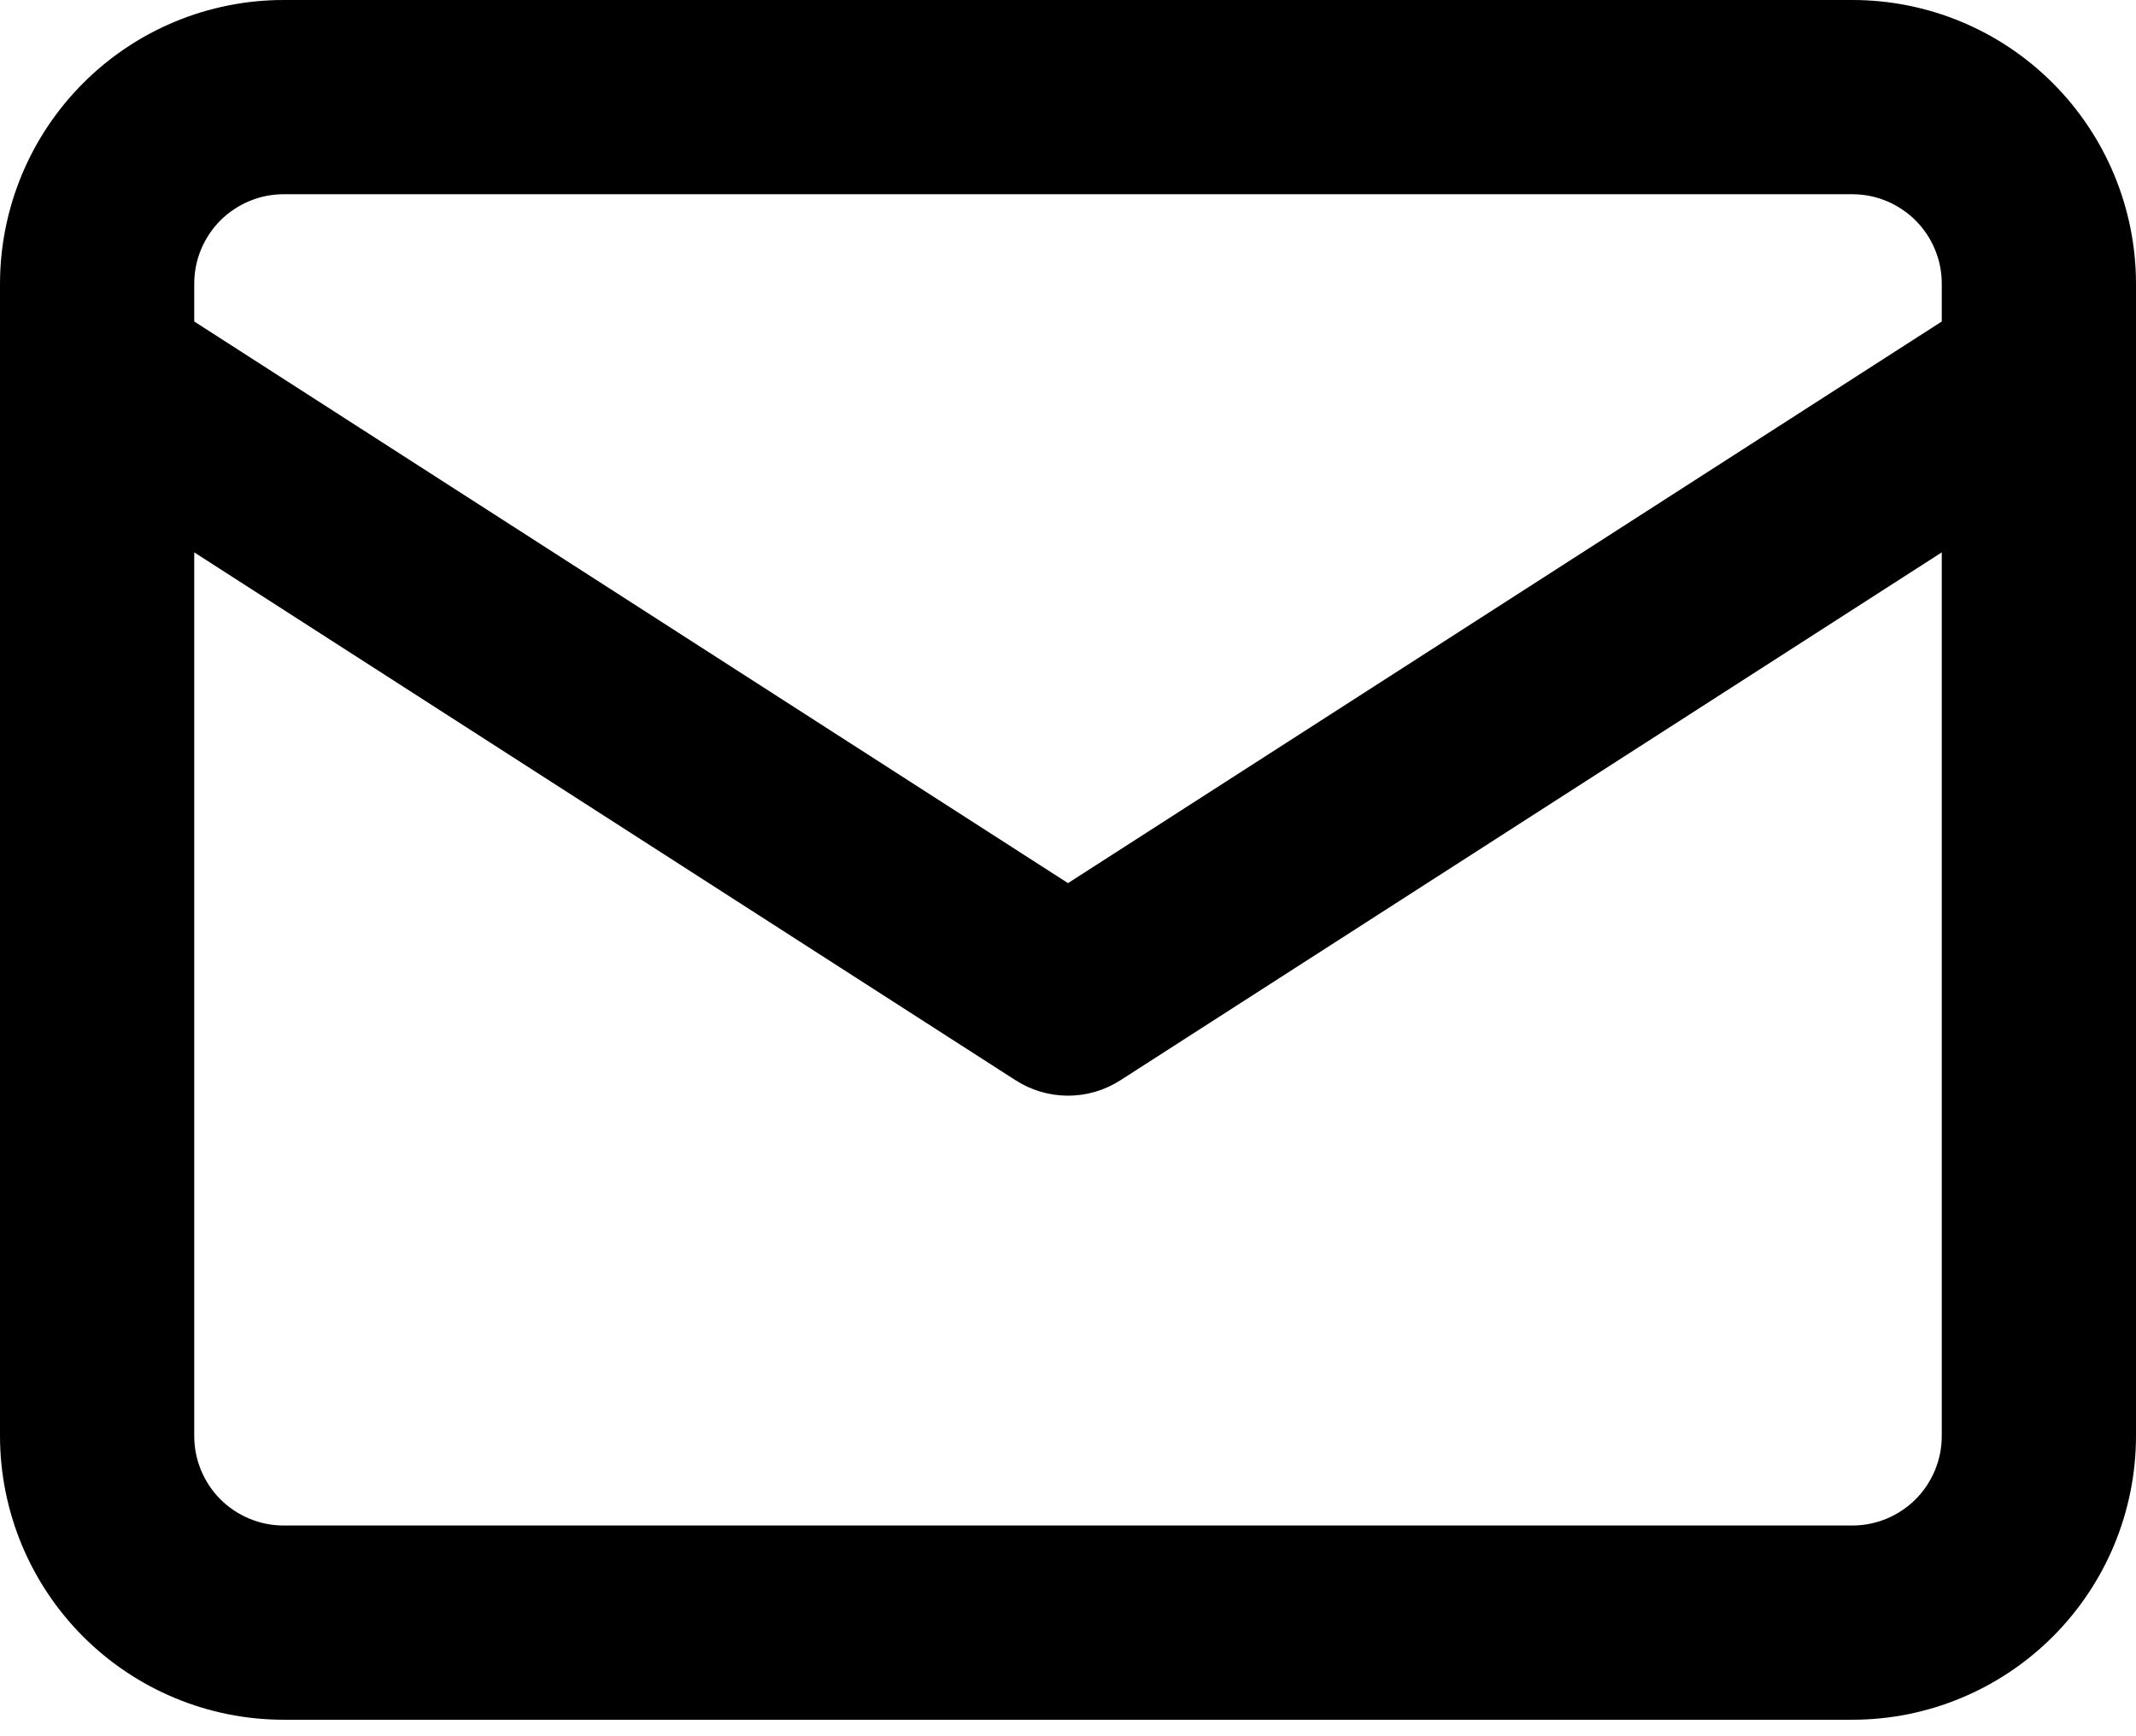
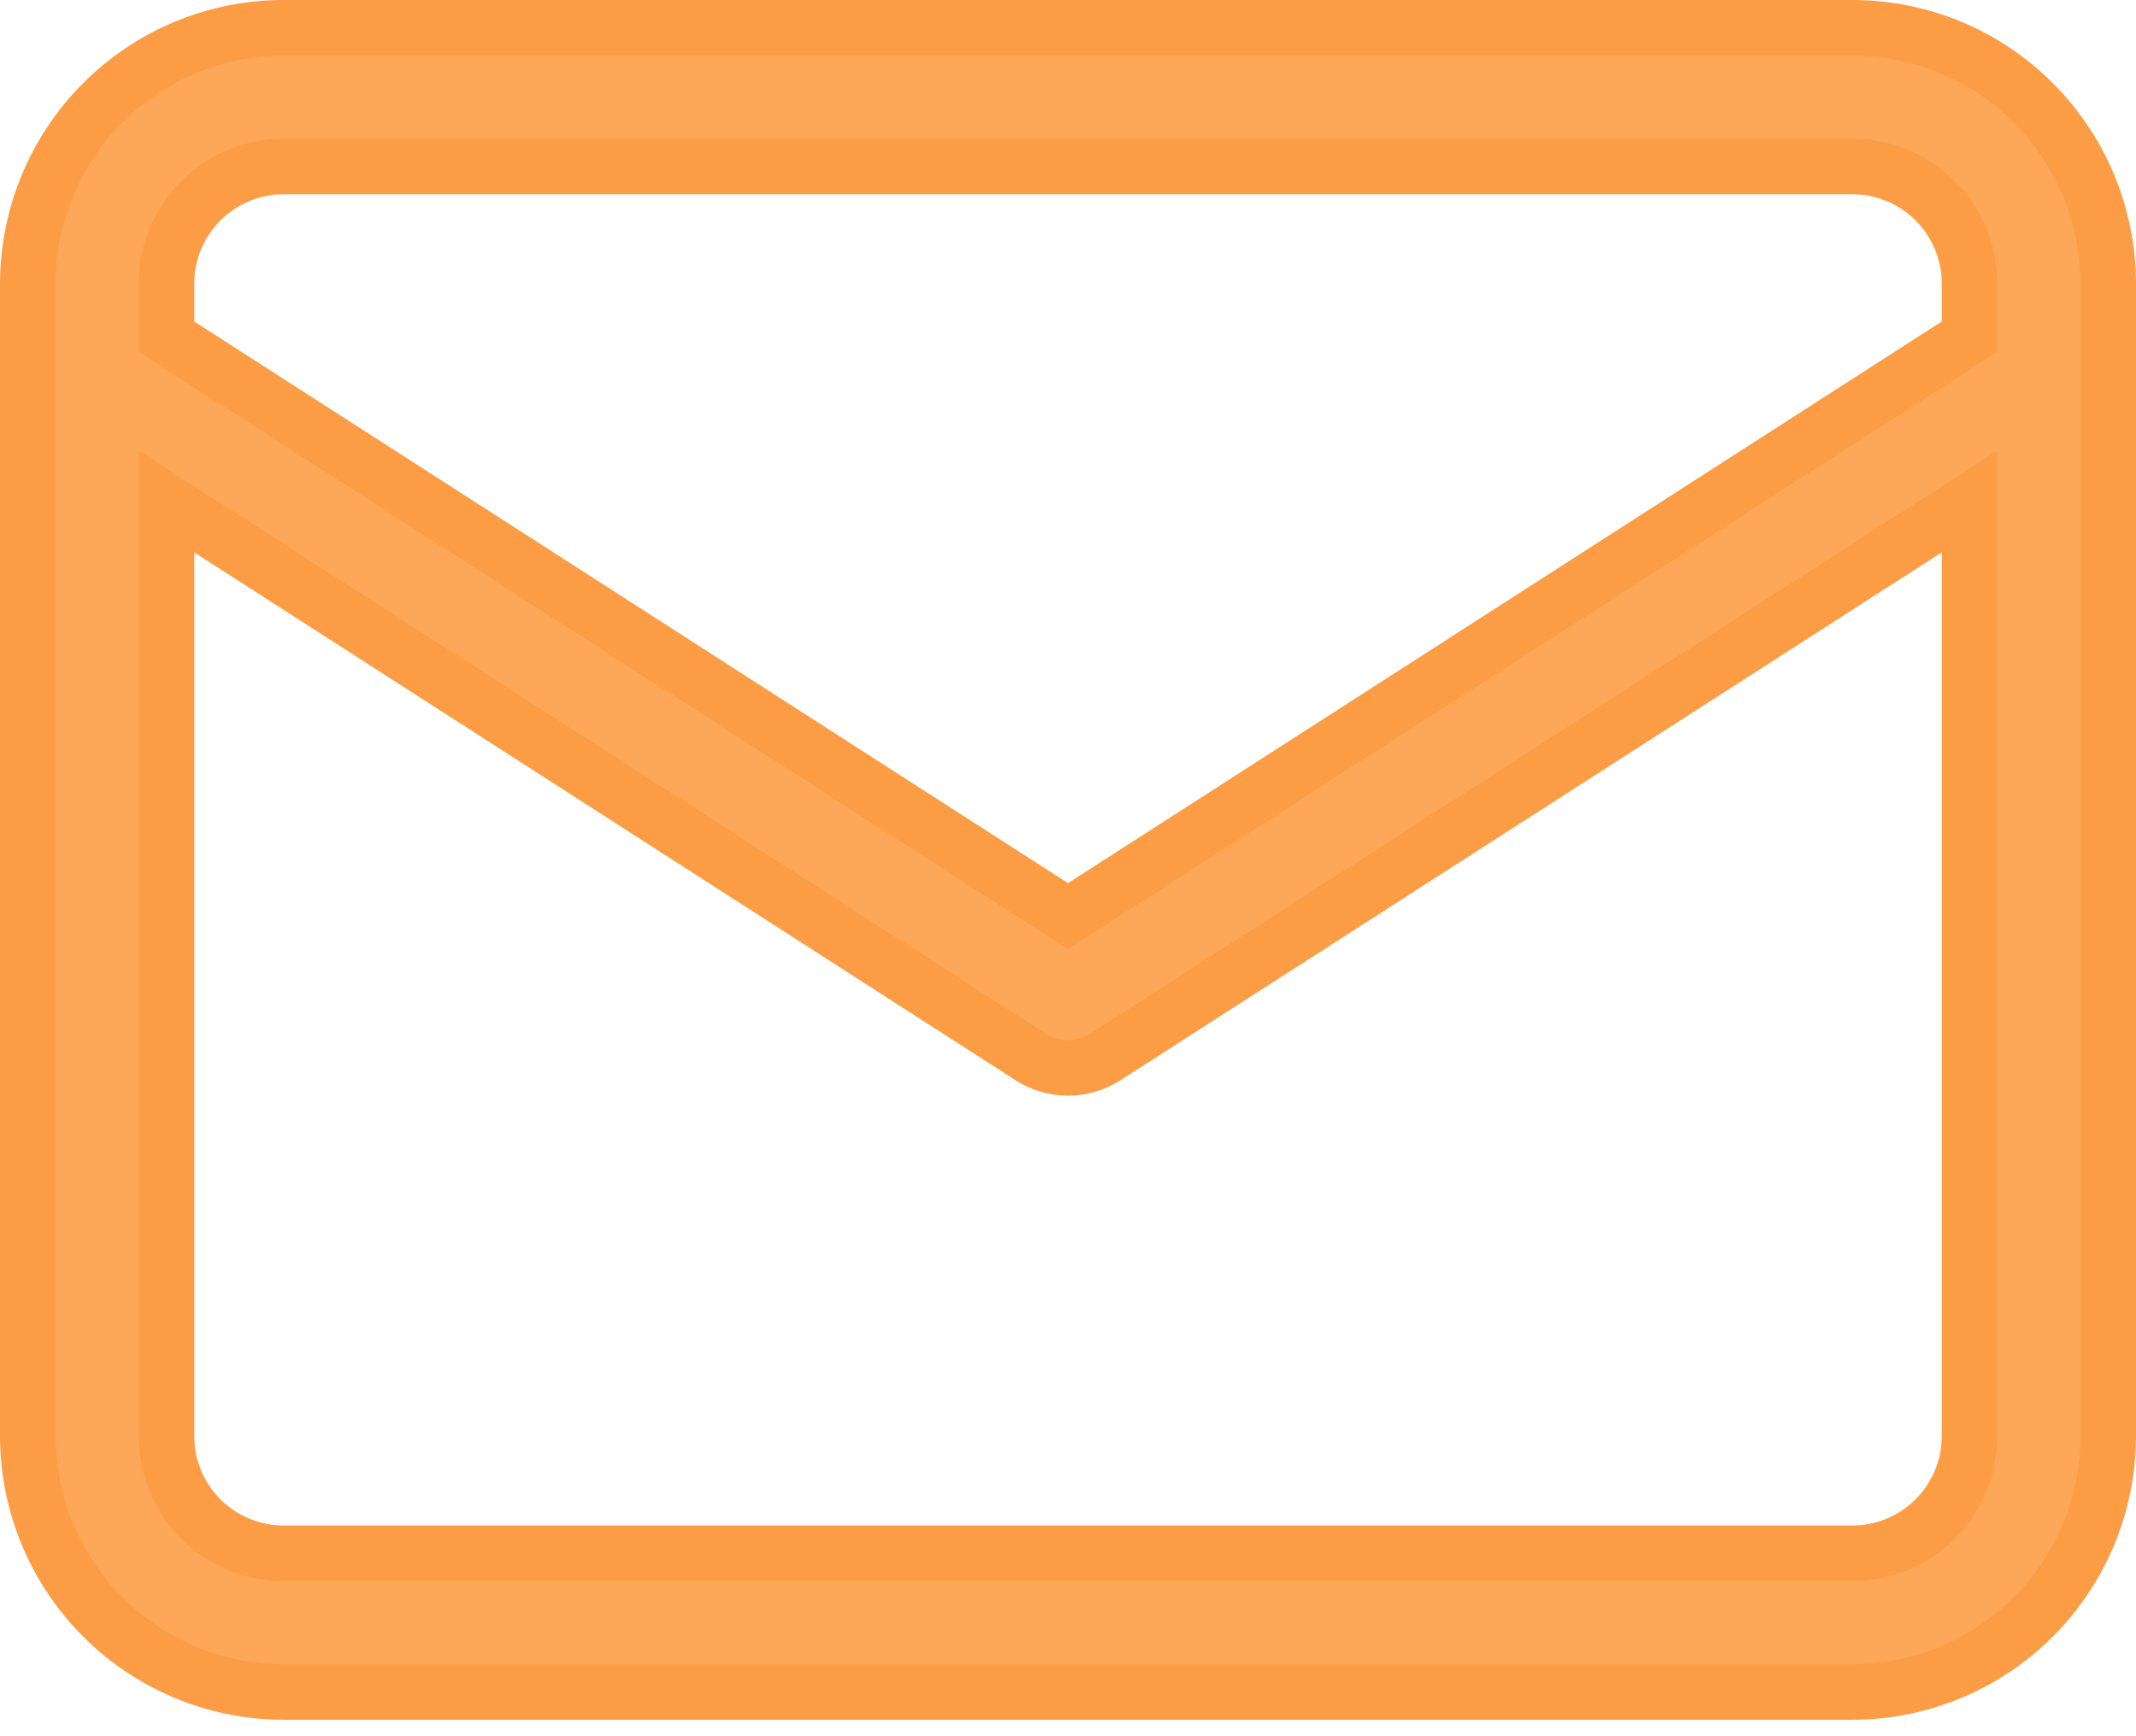
<svg xmlns="http://www.w3.org/2000/svg" width="16" height="13" viewBox="0 0 16 13" fill="none">
-   <path d="M13.876 0.208H2.124C1.616 0.208 1.129 0.41 0.77 0.77C0.411 1.129 0.209 1.616 0.208 2.124V10.759C0.209 11.267 0.411 11.754 0.77 12.113C1.129 12.472 1.616 12.675 2.124 12.675H13.876C14.384 12.675 14.871 12.472 15.23 12.113C15.589 11.754 15.791 11.267 15.792 10.759V2.124C15.791 1.616 15.589 1.129 15.23 0.77C14.871 0.41 14.384 0.208 13.876 0.208ZM2.124 1.247H13.876C14.108 1.247 14.331 1.34 14.496 1.504C14.66 1.669 14.753 1.891 14.753 2.124V2.522L8 6.863L1.247 2.522V2.124C1.247 1.891 1.34 1.669 1.504 1.504C1.669 1.34 1.892 1.247 2.124 1.247ZM13.876 11.636H2.124C1.892 11.636 1.669 11.543 1.504 11.379C1.34 11.214 1.247 10.991 1.247 10.759V3.757L7.719 7.917C7.803 7.971 7.9 8 8 8C8.1 8 8.197 7.971 8.281 7.917L14.753 3.757V10.759C14.753 10.991 14.66 11.214 14.496 11.379C14.331 11.543 14.108 11.636 13.876 11.636Z" fill="#000000" stroke="#000000" stroke-width="0.416" />
+   <path d="M13.876 0.208H2.124C1.616 0.208 1.129 0.41 0.77 0.77C0.411 1.129 0.209 1.616 0.208 2.124V10.759C0.209 11.267 0.411 11.754 0.77 12.113C1.129 12.472 1.616 12.675 2.124 12.675H13.876C14.384 12.675 14.871 12.472 15.23 12.113C15.589 11.754 15.791 11.267 15.792 10.759V2.124C15.791 1.616 15.589 1.129 15.23 0.77C14.871 0.41 14.384 0.208 13.876 0.208ZM2.124 1.247H13.876C14.108 1.247 14.331 1.34 14.496 1.504C14.66 1.669 14.753 1.891 14.753 2.124V2.522L8 6.863L1.247 2.522V2.124C1.247 1.891 1.34 1.669 1.504 1.504C1.669 1.34 1.892 1.247 2.124 1.247ZM13.876 11.636H2.124C1.892 11.636 1.669 11.543 1.504 11.379C1.34 11.214 1.247 10.991 1.247 10.759V3.757L7.719 7.917C7.803 7.971 7.9 8 8 8C8.1 8 8.197 7.971 8.281 7.917L14.753 3.757V10.759C14.753 10.991 14.66 11.214 14.496 11.379C14.331 11.543 14.108 11.636 13.876 11.636Z" fill="#FDA758" />
+   <path d="M13.876 0.208H2.124C1.616 0.208 1.129 0.41 0.77 0.77C0.411 1.129 0.209 1.616 0.208 2.124V10.759C0.209 11.267 0.411 11.754 0.77 12.113C1.129 12.472 1.616 12.675 2.124 12.675H13.876C14.384 12.675 14.871 12.472 15.23 12.113C15.589 11.754 15.791 11.267 15.792 10.759V2.124C15.791 1.616 15.589 1.129 15.23 0.77C14.871 0.41 14.384 0.208 13.876 0.208ZM2.124 1.247H13.876C14.108 1.247 14.331 1.34 14.496 1.504C14.66 1.669 14.753 1.891 14.753 2.124V2.522L8 6.863L1.247 2.522V2.124C1.247 1.891 1.34 1.669 1.504 1.504C1.669 1.34 1.892 1.247 2.124 1.247ZM13.876 11.636H2.124C1.892 11.636 1.669 11.543 1.504 11.379C1.34 11.214 1.247 10.991 1.247 10.759V3.757L7.719 7.917C7.803 7.971 7.9 8 8 8C8.1 8 8.197 7.971 8.281 7.917L14.753 3.757V10.759C14.753 10.991 14.66 11.214 14.496 11.379C14.331 11.543 14.108 11.636 13.876 11.636Z" stroke-width="0.416" stroke="#FC9D45" />
</svg>
